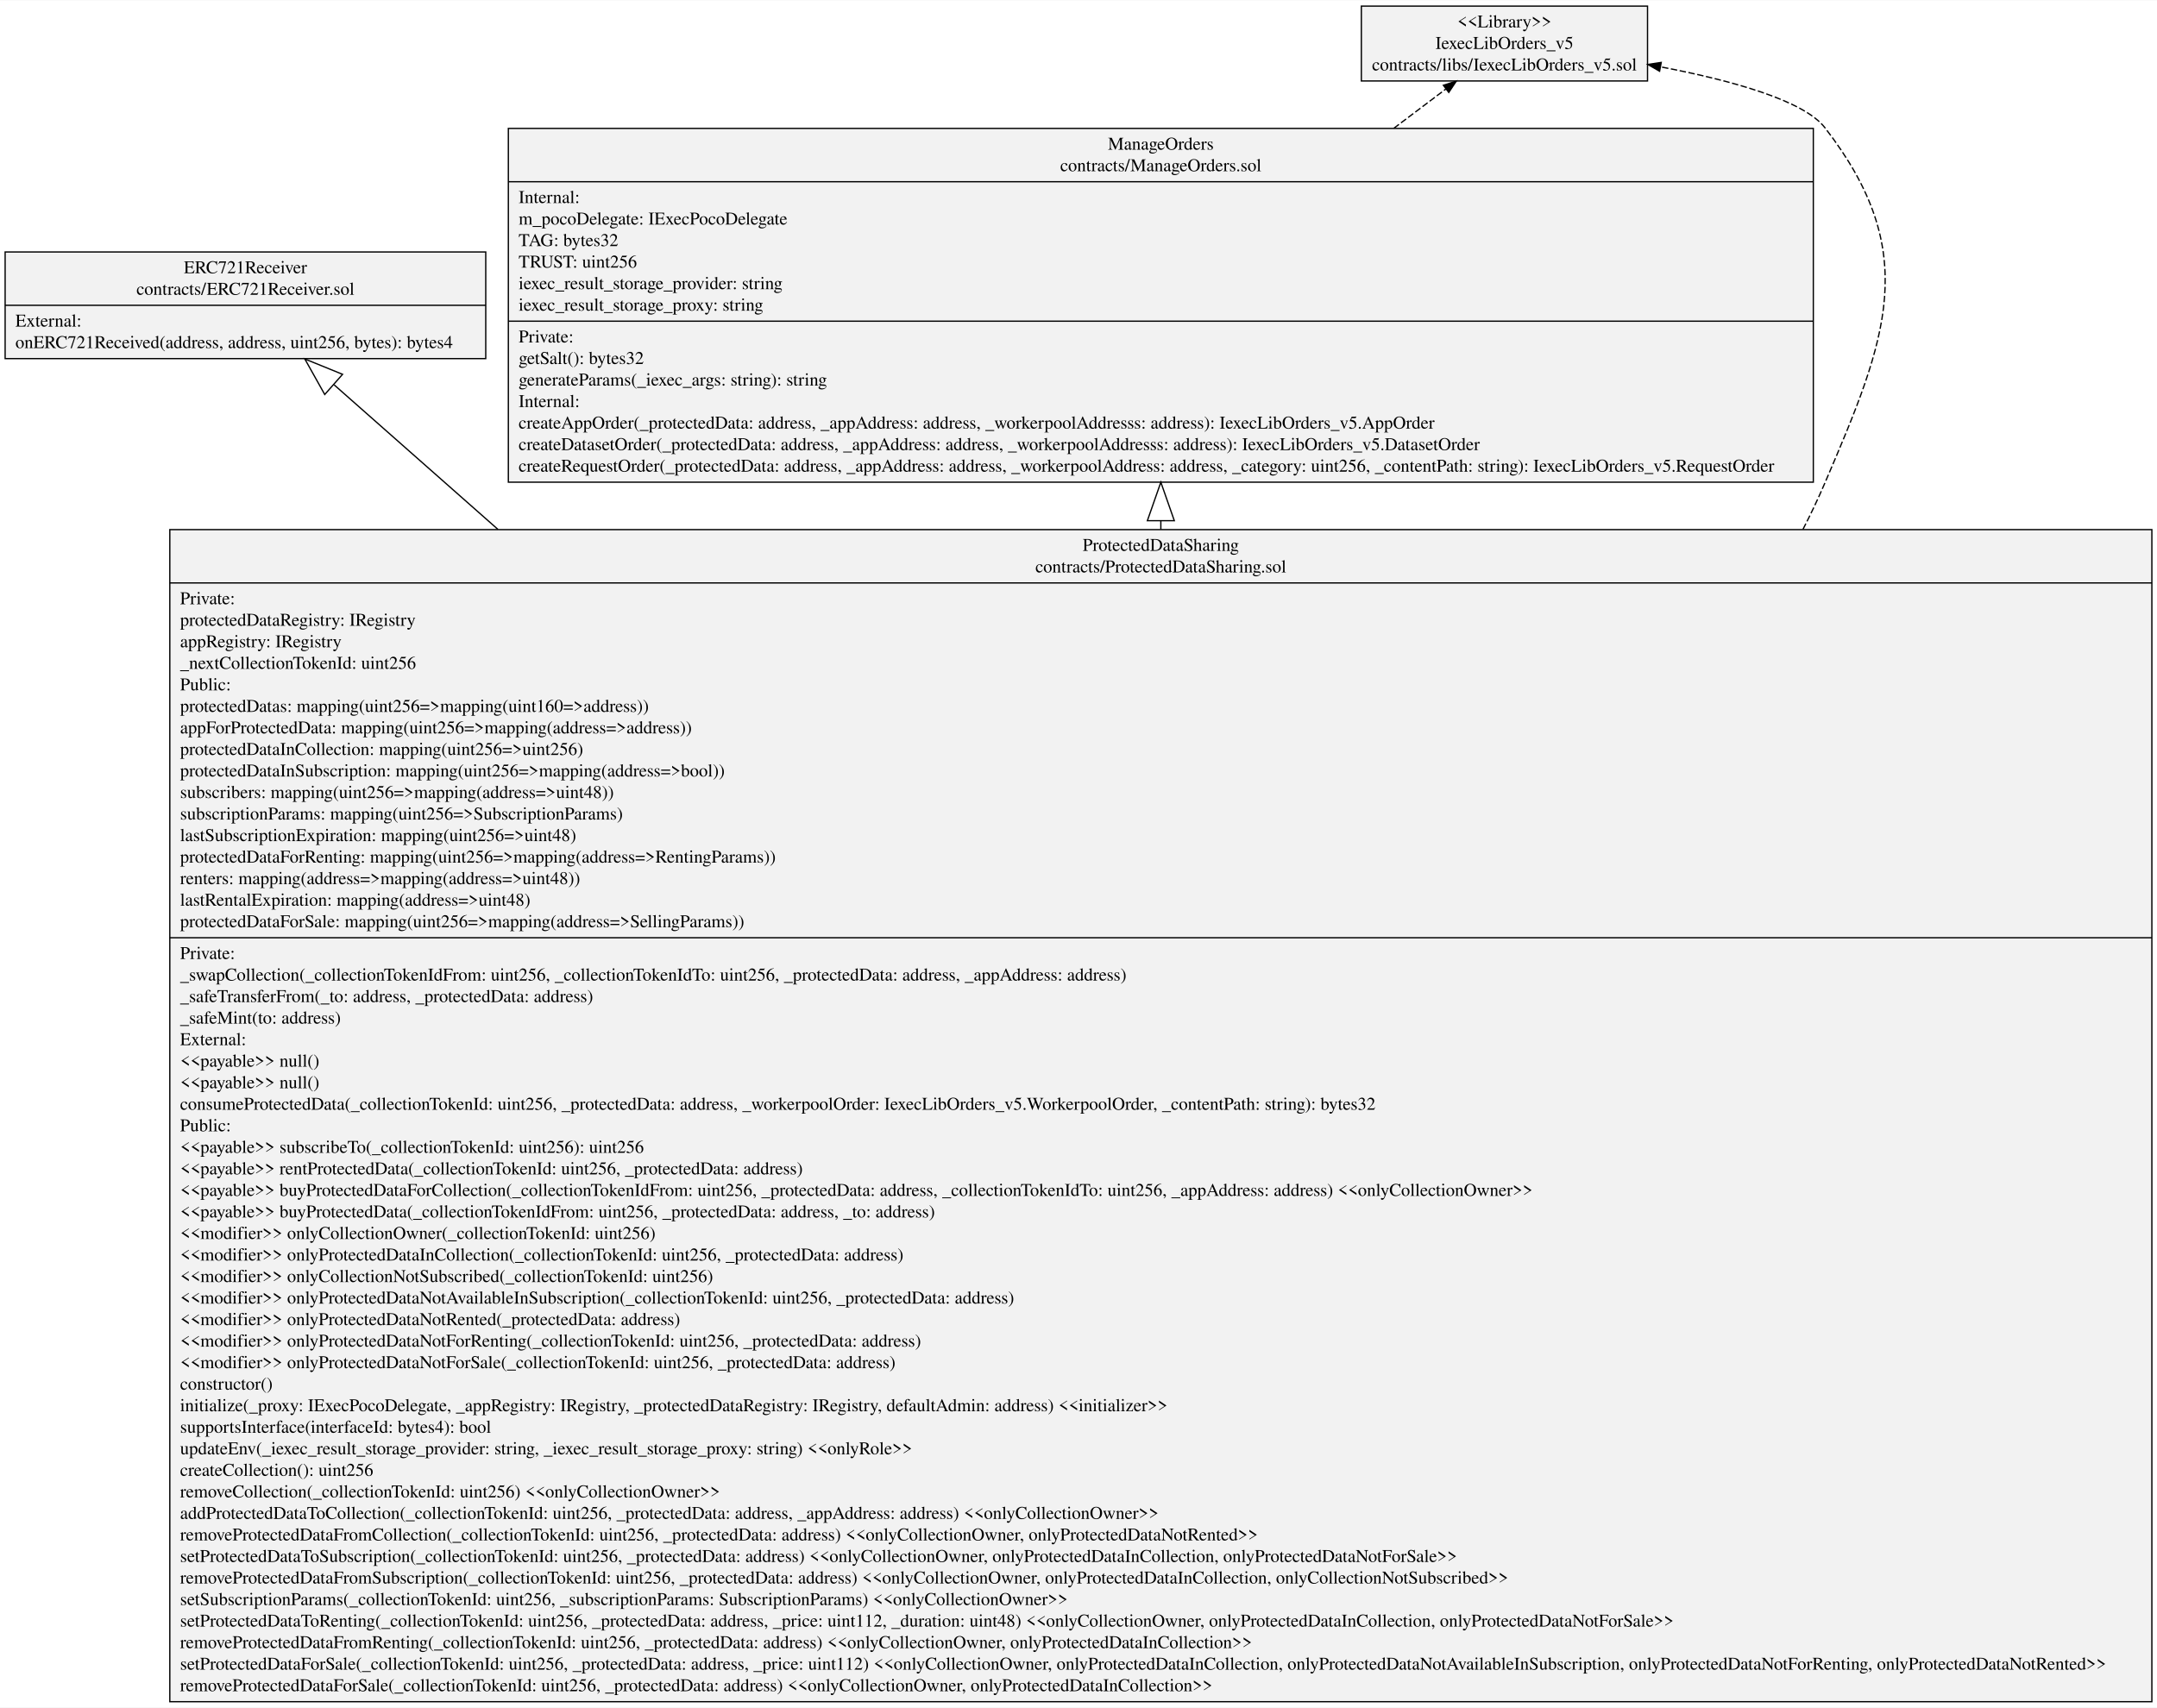
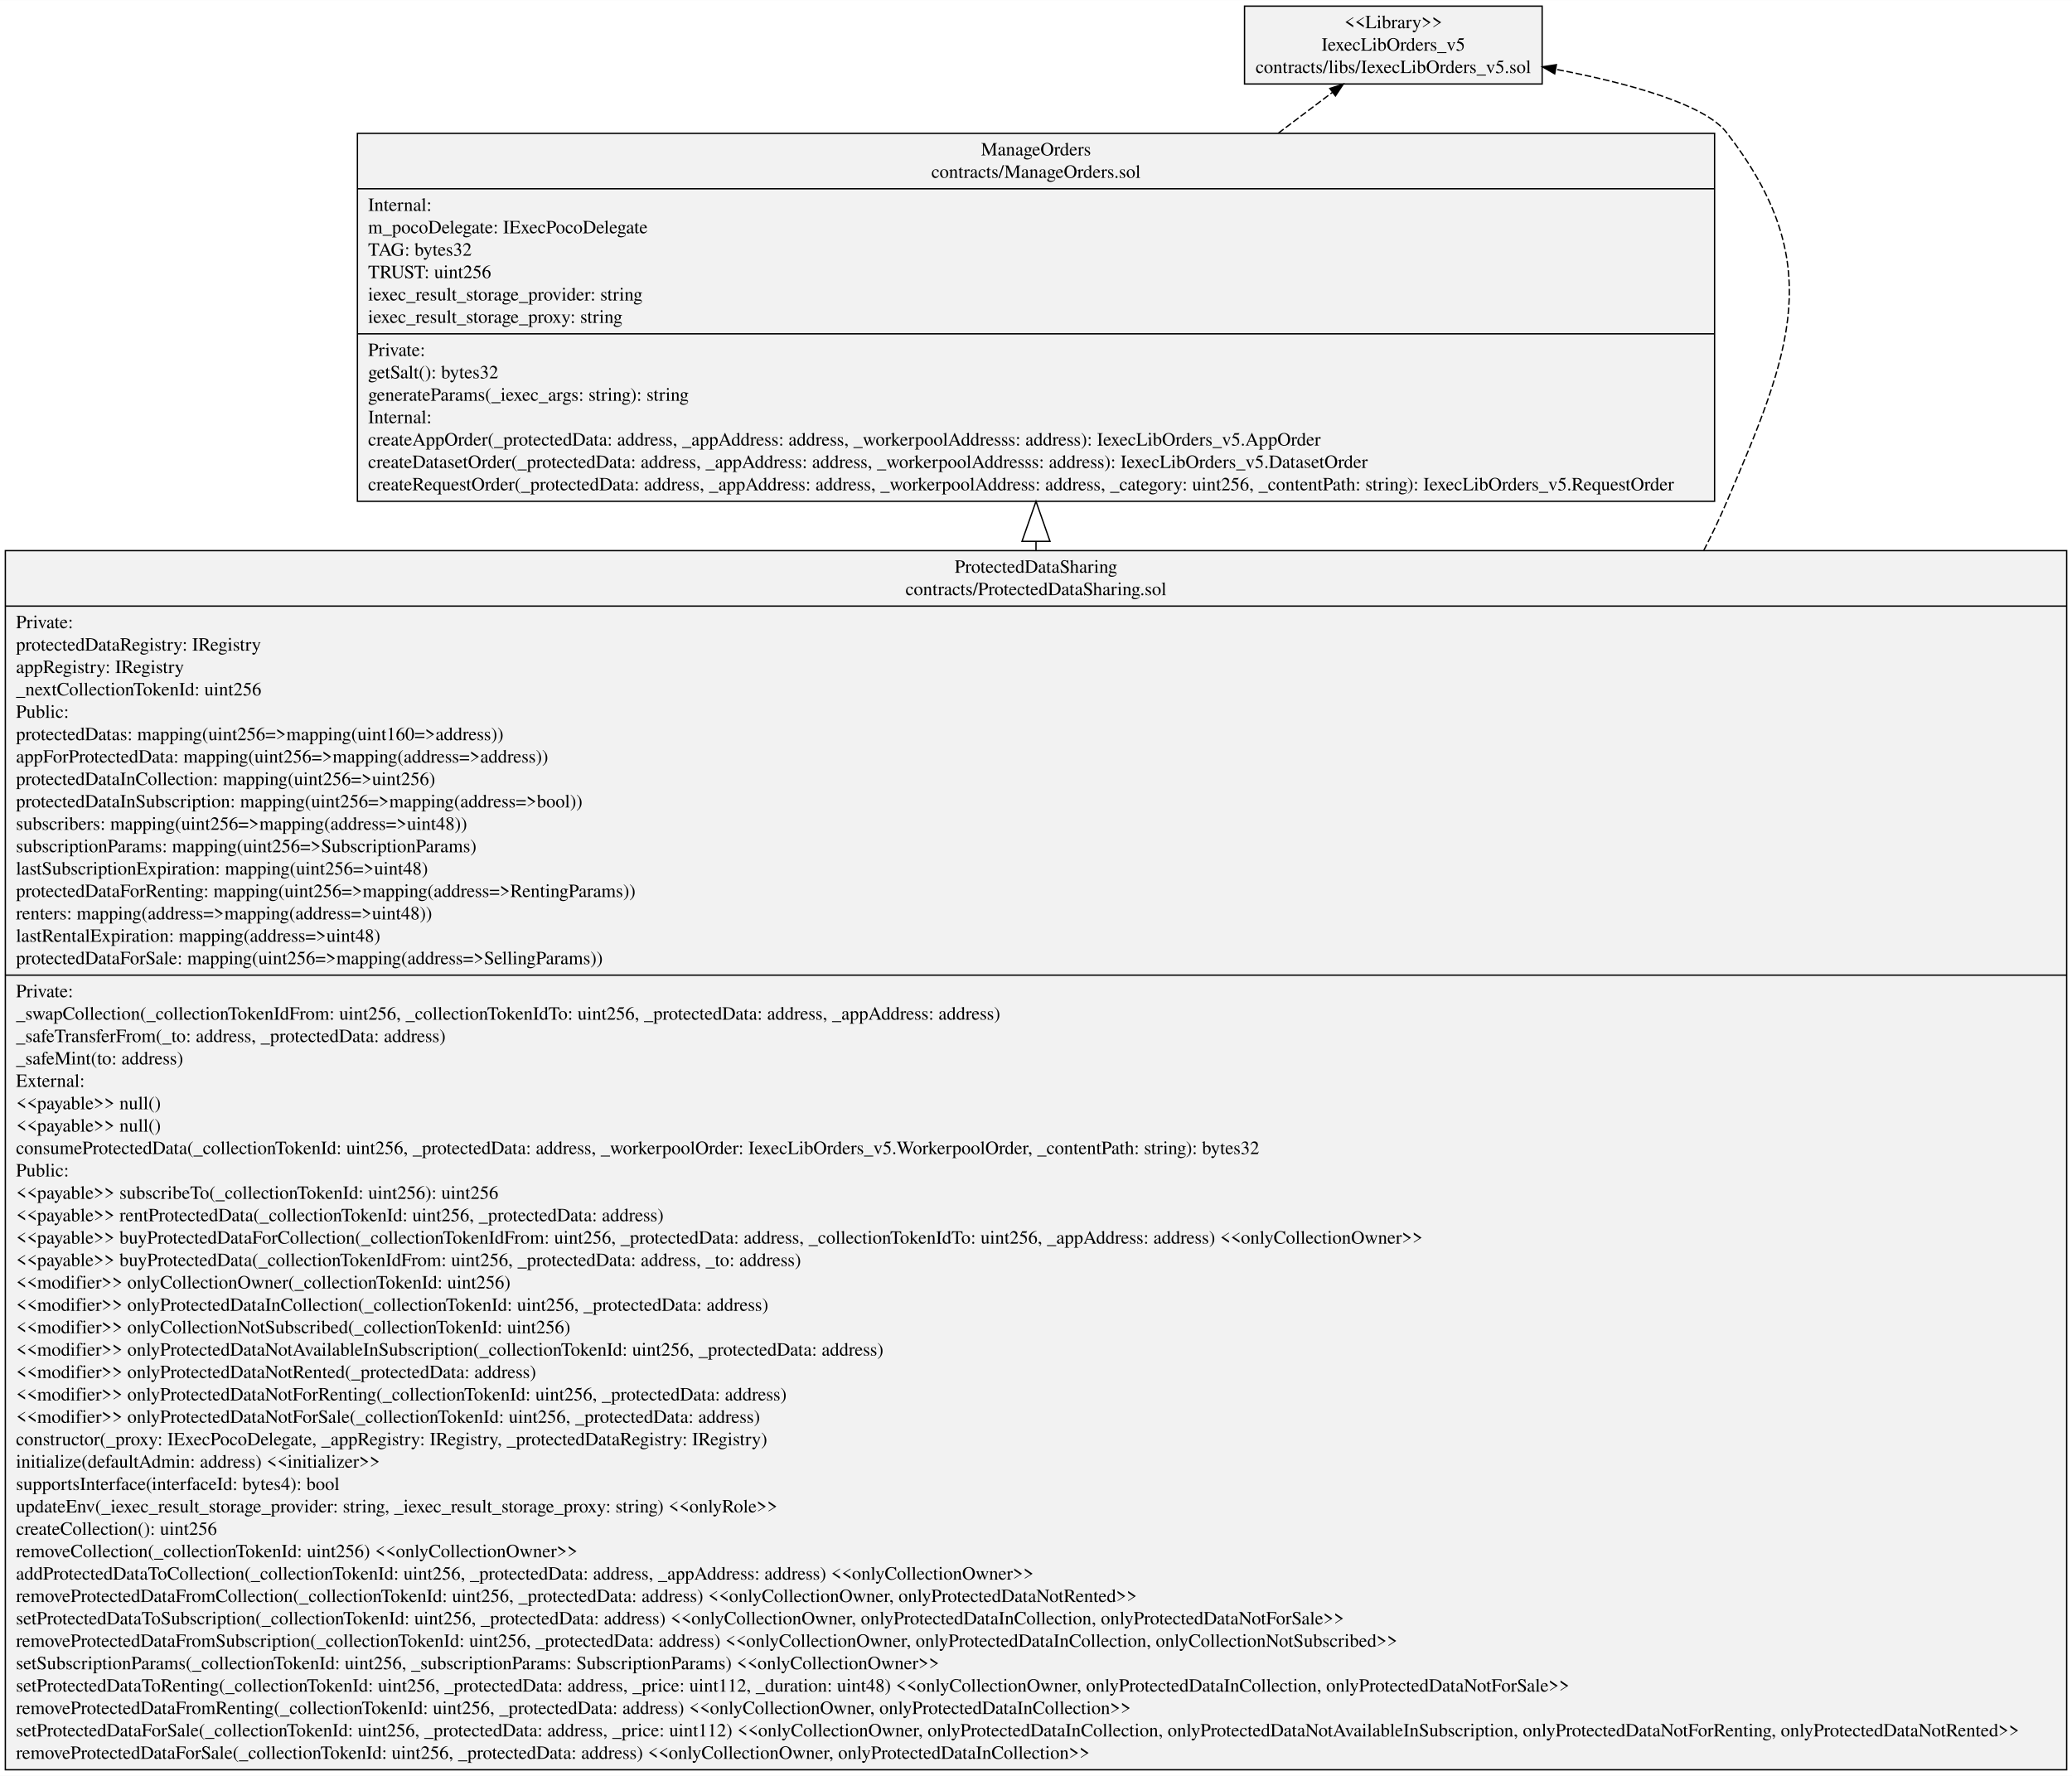
- <svg xmlns="http://www.w3.org/2000/svg" width="1682pt" height="1332pt" viewBox="0.00 0.00 1682.43 1331.80">
+ <svg xmlns="http://www.w3.org/2000/svg" width="1554pt" height="1332pt" viewBox="0.00 0.00 1553.98 1331.80">
  <g id="graph0" class="graph" transform="scale(1 1) rotate(0) translate(4 1327.8)">
-     <polygon fill="white" stroke="transparent" points="-4,4 -4,-1327.8 1678.43,-1327.8 1678.43,4 -4,4" />
+     <polygon fill="white" stroke="transparent" points="-4,4 -4,-1327.8 1549.98,-1327.8 1549.98,4 -4,4" />
    <g id="node1" class="node">
-       <polygon fill="#f2f2f2" stroke="black" points="0,-1048.3 0,-1131.5 374.88,-1131.5 374.88,-1048.3 0,-1048.3" />
-       <text text-anchor="middle" x="187.44" y="-1114.9" font-family="Times,serif" font-size="14.00">ERC721Receiver</text>
-       <text text-anchor="middle" x="187.44" y="-1098.1" font-family="Times,serif" font-size="14.00">contracts/ERC721Receiver.sol</text>
-       <polyline fill="none" stroke="black" points="0,-1089.9 374.88,-1089.9 " />
-       <text text-anchor="start" x="8" y="-1073.3" font-family="Times,serif" font-size="14.00">External:</text>
-       <text text-anchor="start" x="8" y="-1056.5" font-family="Times,serif" font-size="14.00">    onERC721Received(address, address, uint256, bytes): bytes4</text>
+       <polygon fill="#f2f2f2" stroke="black" points="264.06,-951.9 264.06,-1227.9 1281.92,-1227.9 1281.92,-951.9 264.06,-951.9" />
+       <text text-anchor="middle" x="772.99" y="-1211.3" font-family="Times,serif" font-size="14.00">ManageOrders</text>
+       <text text-anchor="middle" x="772.99" y="-1194.5" font-family="Times,serif" font-size="14.00">contracts/ManageOrders.sol</text>
+       <polyline fill="none" stroke="black" points="264.06,-1186.3 1281.92,-1186.3 " />
+       <text text-anchor="start" x="272.06" y="-1169.7" font-family="Times,serif" font-size="14.00">Internal:</text>
+       <text text-anchor="start" x="272.06" y="-1152.9" font-family="Times,serif" font-size="14.00">   m_pocoDelegate: IExecPocoDelegate</text>
+       <text text-anchor="start" x="272.06" y="-1136.1" font-family="Times,serif" font-size="14.00">   TAG: bytes32</text>
+       <text text-anchor="start" x="272.06" y="-1119.3" font-family="Times,serif" font-size="14.00">   TRUST: uint256</text>
+       <text text-anchor="start" x="272.06" y="-1102.5" font-family="Times,serif" font-size="14.00">   iexec_result_storage_provider: string</text>
+       <text text-anchor="start" x="272.06" y="-1085.7" font-family="Times,serif" font-size="14.00">   iexec_result_storage_proxy: string</text>
+       <polyline fill="none" stroke="black" points="264.06,-1077.5 1281.92,-1077.5 " />
+       <text text-anchor="start" x="272.06" y="-1060.9" font-family="Times,serif" font-size="14.00">Private:</text>
+       <text text-anchor="start" x="272.06" y="-1044.1" font-family="Times,serif" font-size="14.00">    getSalt(): bytes32</text>
+       <text text-anchor="start" x="272.06" y="-1027.3" font-family="Times,serif" font-size="14.00">    generateParams(_iexec_args: string): string</text>
+       <text text-anchor="start" x="272.06" y="-1010.5" font-family="Times,serif" font-size="14.00">Internal:</text>
+       <text text-anchor="start" x="272.06" y="-993.7" font-family="Times,serif" font-size="14.00">    createAppOrder(_protectedData: address, _appAddress: address, _workerpoolAddresss: address): IexecLibOrders_v5.AppOrder</text>
+       <text text-anchor="start" x="272.06" y="-976.9" font-family="Times,serif" font-size="14.00">    createDatasetOrder(_protectedData: address, _appAddress: address, _workerpoolAddresss: address): IexecLibOrders_v5.DatasetOrder</text>
+       <text text-anchor="start" x="272.06" y="-960.1" font-family="Times,serif" font-size="14.00">    createRequestOrder(_protectedData: address, _appAddress: address, _workerpoolAddress: address, _category: uint256, _contentPath: string): IexecLibOrders_v5.RequestOrder</text>
+     </g>
+     <g id="node3" class="node">
+       <polygon fill="#f2f2f2" stroke="black" points="929.38,-1264.9 929.38,-1323.3 1152.6,-1323.3 1152.6,-1264.9 929.38,-1264.9" />
+       <text text-anchor="middle" x="1040.99" y="-1306.7" font-family="Times,serif" font-size="14.00">&lt;&lt;Library&gt;&gt;</text>
+       <text text-anchor="middle" x="1040.99" y="-1289.9" font-family="Times,serif" font-size="14.00">IexecLibOrders_v5</text>
+       <text text-anchor="middle" x="1040.99" y="-1273.1" font-family="Times,serif" font-size="14.00">contracts/libs/IexecLibOrders_v5.sol</text>
+     </g>
+     <g id="edge1" class="edge">
+       <path fill="none" stroke="black" stroke-dasharray="5,2" d="M954.72,-1228.01C969.43,-1239.11 983.26,-1249.55 995.36,-1258.67" />
+       <polygon fill="black" stroke="black" points="993.36,-1261.55 1003.45,-1264.78 997.57,-1255.96 993.36,-1261.55" />
    </g>
    <g id="node2" class="node">
-       <polygon fill="#f2f2f2" stroke="black" points="392.51,-951.9 392.51,-1227.9 1410.37,-1227.9 1410.37,-951.9 392.51,-951.9" />
-       <text text-anchor="middle" x="901.44" y="-1211.3" font-family="Times,serif" font-size="14.00">ManageOrders</text>
-       <text text-anchor="middle" x="901.44" y="-1194.5" font-family="Times,serif" font-size="14.00">contracts/ManageOrders.sol</text>
-       <polyline fill="none" stroke="black" points="392.51,-1186.3 1410.37,-1186.3 " />
-       <text text-anchor="start" x="400.51" y="-1169.7" font-family="Times,serif" font-size="14.00">Internal:</text>
-       <text text-anchor="start" x="400.51" y="-1152.9" font-family="Times,serif" font-size="14.00">   m_pocoDelegate: IExecPocoDelegate</text>
-       <text text-anchor="start" x="400.51" y="-1136.1" font-family="Times,serif" font-size="14.00">   TAG: bytes32</text>
-       <text text-anchor="start" x="400.51" y="-1119.3" font-family="Times,serif" font-size="14.00">   TRUST: uint256</text>
-       <text text-anchor="start" x="400.51" y="-1102.5" font-family="Times,serif" font-size="14.00">   iexec_result_storage_provider: string</text>
-       <text text-anchor="start" x="400.51" y="-1085.7" font-family="Times,serif" font-size="14.00">   iexec_result_storage_proxy: string</text>
-       <polyline fill="none" stroke="black" points="392.51,-1077.5 1410.37,-1077.5 " />
-       <text text-anchor="start" x="400.51" y="-1060.9" font-family="Times,serif" font-size="14.00">Private:</text>
-       <text text-anchor="start" x="400.51" y="-1044.1" font-family="Times,serif" font-size="14.00">    getSalt(): bytes32</text>
-       <text text-anchor="start" x="400.51" y="-1027.3" font-family="Times,serif" font-size="14.00">    generateParams(_iexec_args: string): string</text>
-       <text text-anchor="start" x="400.51" y="-1010.5" font-family="Times,serif" font-size="14.00">Internal:</text>
-       <text text-anchor="start" x="400.51" y="-993.7" font-family="Times,serif" font-size="14.00">    createAppOrder(_protectedData: address, _appAddress: address, _workerpoolAddresss: address): IexecLibOrders_v5.AppOrder</text>
-       <text text-anchor="start" x="400.51" y="-976.9" font-family="Times,serif" font-size="14.00">    createDatasetOrder(_protectedData: address, _appAddress: address, _workerpoolAddresss: address): IexecLibOrders_v5.DatasetOrder</text>
-       <text text-anchor="start" x="400.51" y="-960.1" font-family="Times,serif" font-size="14.00">    createRequestOrder(_protectedData: address, _appAddress: address, _workerpoolAddress: address, _category: uint256, _contentPath: string): IexecLibOrders_v5.RequestOrder</text>
-     </g>
-     <g id="node4" class="node">
-       <polygon fill="#f2f2f2" stroke="black" points="1057.83,-1264.9 1057.83,-1323.3 1281.05,-1323.3 1281.05,-1264.9 1057.83,-1264.9" />
-       <text text-anchor="middle" x="1169.44" y="-1306.7" font-family="Times,serif" font-size="14.00">&lt;&lt;Library&gt;&gt;</text>
-       <text text-anchor="middle" x="1169.44" y="-1289.9" font-family="Times,serif" font-size="14.00">IexecLibOrders_v5</text>
-       <text text-anchor="middle" x="1169.44" y="-1273.1" font-family="Times,serif" font-size="14.00">contracts/libs/IexecLibOrders_v5.sol</text>
-     </g>
-     <g id="edge1" class="edge">
-       <path fill="none" stroke="black" stroke-dasharray="5,2" d="M1083.17,-1228.01C1097.88,-1239.11 1111.71,-1249.55 1123.81,-1258.67" />
-       <polygon fill="black" stroke="black" points="1121.81,-1261.55 1131.9,-1264.78 1126.02,-1255.96 1121.81,-1261.55" />
-     </g>
-     <g id="node3" class="node">
-       <polygon fill="#f2f2f2" stroke="black" points="128.45,-0.5 128.45,-914.9 1674.43,-914.9 1674.43,-0.5 128.45,-0.5" />
-       <text text-anchor="middle" x="901.44" y="-898.3" font-family="Times,serif" font-size="14.00">ProtectedDataSharing</text>
-       <text text-anchor="middle" x="901.44" y="-881.5" font-family="Times,serif" font-size="14.00">contracts/ProtectedDataSharing.sol</text>
-       <polyline fill="none" stroke="black" points="128.45,-873.3 1674.43,-873.3 " />
-       <text text-anchor="start" x="136.45" y="-856.7" font-family="Times,serif" font-size="14.00">Private:</text>
-       <text text-anchor="start" x="136.45" y="-839.9" font-family="Times,serif" font-size="14.00">   protectedDataRegistry: IRegistry</text>
-       <text text-anchor="start" x="136.45" y="-823.1" font-family="Times,serif" font-size="14.00">   appRegistry: IRegistry</text>
-       <text text-anchor="start" x="136.45" y="-806.3" font-family="Times,serif" font-size="14.00">   _nextCollectionTokenId: uint256</text>
-       <text text-anchor="start" x="136.45" y="-789.5" font-family="Times,serif" font-size="14.00">Public:</text>
-       <text text-anchor="start" x="136.45" y="-772.7" font-family="Times,serif" font-size="14.00">   protectedDatas: mapping(uint256=&gt;mapping(uint160=&gt;address))</text>
-       <text text-anchor="start" x="136.45" y="-755.9" font-family="Times,serif" font-size="14.00">   appForProtectedData: mapping(uint256=&gt;mapping(address=&gt;address))</text>
-       <text text-anchor="start" x="136.45" y="-739.1" font-family="Times,serif" font-size="14.00">   protectedDataInCollection: mapping(uint256=&gt;uint256)</text>
-       <text text-anchor="start" x="136.45" y="-722.3" font-family="Times,serif" font-size="14.00">   protectedDataInSubscription: mapping(uint256=&gt;mapping(address=&gt;bool))</text>
-       <text text-anchor="start" x="136.45" y="-705.5" font-family="Times,serif" font-size="14.00">   subscribers: mapping(uint256=&gt;mapping(address=&gt;uint48))</text>
-       <text text-anchor="start" x="136.45" y="-688.7" font-family="Times,serif" font-size="14.00">   subscriptionParams: mapping(uint256=&gt;SubscriptionParams)</text>
-       <text text-anchor="start" x="136.45" y="-671.9" font-family="Times,serif" font-size="14.00">   lastSubscriptionExpiration: mapping(uint256=&gt;uint48)</text>
-       <text text-anchor="start" x="136.45" y="-655.1" font-family="Times,serif" font-size="14.00">   protectedDataForRenting: mapping(uint256=&gt;mapping(address=&gt;RentingParams))</text>
-       <text text-anchor="start" x="136.45" y="-638.3" font-family="Times,serif" font-size="14.00">   renters: mapping(address=&gt;mapping(address=&gt;uint48))</text>
-       <text text-anchor="start" x="136.45" y="-621.5" font-family="Times,serif" font-size="14.00">   lastRentalExpiration: mapping(address=&gt;uint48)</text>
-       <text text-anchor="start" x="136.45" y="-604.7" font-family="Times,serif" font-size="14.00">   protectedDataForSale: mapping(uint256=&gt;mapping(address=&gt;SellingParams))</text>
-       <polyline fill="none" stroke="black" points="128.45,-596.5 1674.43,-596.5 " />
-       <text text-anchor="start" x="136.45" y="-579.9" font-family="Times,serif" font-size="14.00">Private:</text>
-       <text text-anchor="start" x="136.45" y="-563.1" font-family="Times,serif" font-size="14.00">    _swapCollection(_collectionTokenIdFrom: uint256, _collectionTokenIdTo: uint256, _protectedData: address, _appAddress: address)</text>
-       <text text-anchor="start" x="136.45" y="-546.3" font-family="Times,serif" font-size="14.00">    _safeTransferFrom(_to: address, _protectedData: address)</text>
-       <text text-anchor="start" x="136.45" y="-529.5" font-family="Times,serif" font-size="14.00">    _safeMint(to: address)</text>
-       <text text-anchor="start" x="136.45" y="-512.7" font-family="Times,serif" font-size="14.00">External:</text>
-       <text text-anchor="start" x="136.45" y="-495.9" font-family="Times,serif" font-size="14.00">    &lt;&lt;payable&gt;&gt; null()</text>
-       <text text-anchor="start" x="136.45" y="-479.1" font-family="Times,serif" font-size="14.00">    &lt;&lt;payable&gt;&gt; null()</text>
-       <text text-anchor="start" x="136.45" y="-462.3" font-family="Times,serif" font-size="14.00">    consumeProtectedData(_collectionTokenId: uint256, _protectedData: address, _workerpoolOrder: IexecLibOrders_v5.WorkerpoolOrder, _contentPath: string): bytes32</text>
-       <text text-anchor="start" x="136.45" y="-445.5" font-family="Times,serif" font-size="14.00">Public:</text>
-       <text text-anchor="start" x="136.45" y="-428.7" font-family="Times,serif" font-size="14.00">    &lt;&lt;payable&gt;&gt; subscribeTo(_collectionTokenId: uint256): uint256</text>
-       <text text-anchor="start" x="136.45" y="-411.9" font-family="Times,serif" font-size="14.00">    &lt;&lt;payable&gt;&gt; rentProtectedData(_collectionTokenId: uint256, _protectedData: address)</text>
-       <text text-anchor="start" x="136.45" y="-395.1" font-family="Times,serif" font-size="14.00">    &lt;&lt;payable&gt;&gt; buyProtectedDataForCollection(_collectionTokenIdFrom: uint256, _protectedData: address, _collectionTokenIdTo: uint256, _appAddress: address) &lt;&lt;onlyCollectionOwner&gt;&gt;</text>
-       <text text-anchor="start" x="136.45" y="-378.3" font-family="Times,serif" font-size="14.00">    &lt;&lt;payable&gt;&gt; buyProtectedData(_collectionTokenIdFrom: uint256, _protectedData: address, _to: address)</text>
-       <text text-anchor="start" x="136.45" y="-361.5" font-family="Times,serif" font-size="14.00">    &lt;&lt;modifier&gt;&gt; onlyCollectionOwner(_collectionTokenId: uint256)</text>
-       <text text-anchor="start" x="136.45" y="-344.7" font-family="Times,serif" font-size="14.00">    &lt;&lt;modifier&gt;&gt; onlyProtectedDataInCollection(_collectionTokenId: uint256, _protectedData: address)</text>
-       <text text-anchor="start" x="136.45" y="-327.9" font-family="Times,serif" font-size="14.00">    &lt;&lt;modifier&gt;&gt; onlyCollectionNotSubscribed(_collectionTokenId: uint256)</text>
-       <text text-anchor="start" x="136.45" y="-311.1" font-family="Times,serif" font-size="14.00">    &lt;&lt;modifier&gt;&gt; onlyProtectedDataNotAvailableInSubscription(_collectionTokenId: uint256, _protectedData: address)</text>
-       <text text-anchor="start" x="136.45" y="-294.3" font-family="Times,serif" font-size="14.00">    &lt;&lt;modifier&gt;&gt; onlyProtectedDataNotRented(_protectedData: address)</text>
-       <text text-anchor="start" x="136.45" y="-277.5" font-family="Times,serif" font-size="14.00">    &lt;&lt;modifier&gt;&gt; onlyProtectedDataNotForRenting(_collectionTokenId: uint256, _protectedData: address)</text>
-       <text text-anchor="start" x="136.45" y="-260.7" font-family="Times,serif" font-size="14.00">    &lt;&lt;modifier&gt;&gt; onlyProtectedDataNotForSale(_collectionTokenId: uint256, _protectedData: address)</text>
-       <text text-anchor="start" x="136.45" y="-243.9" font-family="Times,serif" font-size="14.00">    constructor()</text>
-       <text text-anchor="start" x="136.45" y="-227.1" font-family="Times,serif" font-size="14.00">    initialize(_proxy: IExecPocoDelegate, _appRegistry: IRegistry, _protectedDataRegistry: IRegistry, defaultAdmin: address) &lt;&lt;initializer&gt;&gt;</text>
-       <text text-anchor="start" x="136.45" y="-210.3" font-family="Times,serif" font-size="14.00">    supportsInterface(interfaceId: bytes4): bool</text>
-       <text text-anchor="start" x="136.45" y="-193.5" font-family="Times,serif" font-size="14.00">    updateEnv(_iexec_result_storage_provider: string, _iexec_result_storage_proxy: string) &lt;&lt;onlyRole&gt;&gt;</text>
-       <text text-anchor="start" x="136.45" y="-176.7" font-family="Times,serif" font-size="14.00">    createCollection(): uint256</text>
-       <text text-anchor="start" x="136.45" y="-159.9" font-family="Times,serif" font-size="14.00">    removeCollection(_collectionTokenId: uint256) &lt;&lt;onlyCollectionOwner&gt;&gt;</text>
-       <text text-anchor="start" x="136.45" y="-143.1" font-family="Times,serif" font-size="14.00">    addProtectedDataToCollection(_collectionTokenId: uint256, _protectedData: address, _appAddress: address) &lt;&lt;onlyCollectionOwner&gt;&gt;</text>
-       <text text-anchor="start" x="136.45" y="-126.3" font-family="Times,serif" font-size="14.00">    removeProtectedDataFromCollection(_collectionTokenId: uint256, _protectedData: address) &lt;&lt;onlyCollectionOwner, onlyProtectedDataNotRented&gt;&gt;</text>
-       <text text-anchor="start" x="136.45" y="-109.5" font-family="Times,serif" font-size="14.00">    setProtectedDataToSubscription(_collectionTokenId: uint256, _protectedData: address) &lt;&lt;onlyCollectionOwner, onlyProtectedDataInCollection, onlyProtectedDataNotForSale&gt;&gt;</text>
-       <text text-anchor="start" x="136.45" y="-92.7" font-family="Times,serif" font-size="14.00">    removeProtectedDataFromSubscription(_collectionTokenId: uint256, _protectedData: address) &lt;&lt;onlyCollectionOwner, onlyProtectedDataInCollection, onlyCollectionNotSubscribed&gt;&gt;</text>
-       <text text-anchor="start" x="136.45" y="-75.9" font-family="Times,serif" font-size="14.00">    setSubscriptionParams(_collectionTokenId: uint256, _subscriptionParams: SubscriptionParams) &lt;&lt;onlyCollectionOwner&gt;&gt;</text>
-       <text text-anchor="start" x="136.45" y="-59.1" font-family="Times,serif" font-size="14.00">    setProtectedDataToRenting(_collectionTokenId: uint256, _protectedData: address, _price: uint112, _duration: uint48) &lt;&lt;onlyCollectionOwner, onlyProtectedDataInCollection, onlyProtectedDataNotForSale&gt;&gt;</text>
-       <text text-anchor="start" x="136.45" y="-42.3" font-family="Times,serif" font-size="14.00">    removeProtectedDataFromRenting(_collectionTokenId: uint256, _protectedData: address) &lt;&lt;onlyCollectionOwner, onlyProtectedDataInCollection&gt;&gt;</text>
-       <text text-anchor="start" x="136.45" y="-25.5" font-family="Times,serif" font-size="14.00">    setProtectedDataForSale(_collectionTokenId: uint256, _protectedData: address, _price: uint112) &lt;&lt;onlyCollectionOwner, onlyProtectedDataInCollection, onlyProtectedDataNotAvailableInSubscription, onlyProtectedDataNotForRenting, onlyProtectedDataNotRented&gt;&gt;</text>
-       <text text-anchor="start" x="136.45" y="-8.7" font-family="Times,serif" font-size="14.00">    removeProtectedDataForSale(_collectionTokenId: uint256, _protectedData: address) &lt;&lt;onlyCollectionOwner, onlyProtectedDataInCollection&gt;&gt;</text>
+       <polygon fill="#f2f2f2" stroke="black" points="0,-0.5 0,-914.9 1545.98,-914.9 1545.98,-0.5 0,-0.5" />
+       <text text-anchor="middle" x="772.99" y="-898.3" font-family="Times,serif" font-size="14.00">ProtectedDataSharing</text>
+       <text text-anchor="middle" x="772.99" y="-881.5" font-family="Times,serif" font-size="14.00">contracts/ProtectedDataSharing.sol</text>
+       <polyline fill="none" stroke="black" points="0,-873.3 1545.98,-873.3 " />
+       <text text-anchor="start" x="8" y="-856.7" font-family="Times,serif" font-size="14.00">Private:</text>
+       <text text-anchor="start" x="8" y="-839.9" font-family="Times,serif" font-size="14.00">   protectedDataRegistry: IRegistry</text>
+       <text text-anchor="start" x="8" y="-823.1" font-family="Times,serif" font-size="14.00">   appRegistry: IRegistry</text>
+       <text text-anchor="start" x="8" y="-806.3" font-family="Times,serif" font-size="14.00">   _nextCollectionTokenId: uint256</text>
+       <text text-anchor="start" x="8" y="-789.5" font-family="Times,serif" font-size="14.00">Public:</text>
+       <text text-anchor="start" x="8" y="-772.7" font-family="Times,serif" font-size="14.00">   protectedDatas: mapping(uint256=&gt;mapping(uint160=&gt;address))</text>
+       <text text-anchor="start" x="8" y="-755.9" font-family="Times,serif" font-size="14.00">   appForProtectedData: mapping(uint256=&gt;mapping(address=&gt;address))</text>
+       <text text-anchor="start" x="8" y="-739.1" font-family="Times,serif" font-size="14.00">   protectedDataInCollection: mapping(uint256=&gt;uint256)</text>
+       <text text-anchor="start" x="8" y="-722.3" font-family="Times,serif" font-size="14.00">   protectedDataInSubscription: mapping(uint256=&gt;mapping(address=&gt;bool))</text>
+       <text text-anchor="start" x="8" y="-705.5" font-family="Times,serif" font-size="14.00">   subscribers: mapping(uint256=&gt;mapping(address=&gt;uint48))</text>
+       <text text-anchor="start" x="8" y="-688.7" font-family="Times,serif" font-size="14.00">   subscriptionParams: mapping(uint256=&gt;SubscriptionParams)</text>
+       <text text-anchor="start" x="8" y="-671.9" font-family="Times,serif" font-size="14.00">   lastSubscriptionExpiration: mapping(uint256=&gt;uint48)</text>
+       <text text-anchor="start" x="8" y="-655.1" font-family="Times,serif" font-size="14.00">   protectedDataForRenting: mapping(uint256=&gt;mapping(address=&gt;RentingParams))</text>
+       <text text-anchor="start" x="8" y="-638.3" font-family="Times,serif" font-size="14.00">   renters: mapping(address=&gt;mapping(address=&gt;uint48))</text>
+       <text text-anchor="start" x="8" y="-621.5" font-family="Times,serif" font-size="14.00">   lastRentalExpiration: mapping(address=&gt;uint48)</text>
+       <text text-anchor="start" x="8" y="-604.7" font-family="Times,serif" font-size="14.00">   protectedDataForSale: mapping(uint256=&gt;mapping(address=&gt;SellingParams))</text>
+       <polyline fill="none" stroke="black" points="0,-596.5 1545.98,-596.5 " />
+       <text text-anchor="start" x="8" y="-579.9" font-family="Times,serif" font-size="14.00">Private:</text>
+       <text text-anchor="start" x="8" y="-563.1" font-family="Times,serif" font-size="14.00">    _swapCollection(_collectionTokenIdFrom: uint256, _collectionTokenIdTo: uint256, _protectedData: address, _appAddress: address)</text>
+       <text text-anchor="start" x="8" y="-546.3" font-family="Times,serif" font-size="14.00">    _safeTransferFrom(_to: address, _protectedData: address)</text>
+       <text text-anchor="start" x="8" y="-529.5" font-family="Times,serif" font-size="14.00">    _safeMint(to: address)</text>
+       <text text-anchor="start" x="8" y="-512.7" font-family="Times,serif" font-size="14.00">External:</text>
+       <text text-anchor="start" x="8" y="-495.9" font-family="Times,serif" font-size="14.00">    &lt;&lt;payable&gt;&gt; null()</text>
+       <text text-anchor="start" x="8" y="-479.1" font-family="Times,serif" font-size="14.00">    &lt;&lt;payable&gt;&gt; null()</text>
+       <text text-anchor="start" x="8" y="-462.3" font-family="Times,serif" font-size="14.00">    consumeProtectedData(_collectionTokenId: uint256, _protectedData: address, _workerpoolOrder: IexecLibOrders_v5.WorkerpoolOrder, _contentPath: string): bytes32</text>
+       <text text-anchor="start" x="8" y="-445.5" font-family="Times,serif" font-size="14.00">Public:</text>
+       <text text-anchor="start" x="8" y="-428.7" font-family="Times,serif" font-size="14.00">    &lt;&lt;payable&gt;&gt; subscribeTo(_collectionTokenId: uint256): uint256</text>
+       <text text-anchor="start" x="8" y="-411.9" font-family="Times,serif" font-size="14.00">    &lt;&lt;payable&gt;&gt; rentProtectedData(_collectionTokenId: uint256, _protectedData: address)</text>
+       <text text-anchor="start" x="8" y="-395.1" font-family="Times,serif" font-size="14.00">    &lt;&lt;payable&gt;&gt; buyProtectedDataForCollection(_collectionTokenIdFrom: uint256, _protectedData: address, _collectionTokenIdTo: uint256, _appAddress: address) &lt;&lt;onlyCollectionOwner&gt;&gt;</text>
+       <text text-anchor="start" x="8" y="-378.3" font-family="Times,serif" font-size="14.00">    &lt;&lt;payable&gt;&gt; buyProtectedData(_collectionTokenIdFrom: uint256, _protectedData: address, _to: address)</text>
+       <text text-anchor="start" x="8" y="-361.5" font-family="Times,serif" font-size="14.00">    &lt;&lt;modifier&gt;&gt; onlyCollectionOwner(_collectionTokenId: uint256)</text>
+       <text text-anchor="start" x="8" y="-344.7" font-family="Times,serif" font-size="14.00">    &lt;&lt;modifier&gt;&gt; onlyProtectedDataInCollection(_collectionTokenId: uint256, _protectedData: address)</text>
+       <text text-anchor="start" x="8" y="-327.9" font-family="Times,serif" font-size="14.00">    &lt;&lt;modifier&gt;&gt; onlyCollectionNotSubscribed(_collectionTokenId: uint256)</text>
+       <text text-anchor="start" x="8" y="-311.1" font-family="Times,serif" font-size="14.00">    &lt;&lt;modifier&gt;&gt; onlyProtectedDataNotAvailableInSubscription(_collectionTokenId: uint256, _protectedData: address)</text>
+       <text text-anchor="start" x="8" y="-294.3" font-family="Times,serif" font-size="14.00">    &lt;&lt;modifier&gt;&gt; onlyProtectedDataNotRented(_protectedData: address)</text>
+       <text text-anchor="start" x="8" y="-277.5" font-family="Times,serif" font-size="14.00">    &lt;&lt;modifier&gt;&gt; onlyProtectedDataNotForRenting(_collectionTokenId: uint256, _protectedData: address)</text>
+       <text text-anchor="start" x="8" y="-260.7" font-family="Times,serif" font-size="14.00">    &lt;&lt;modifier&gt;&gt; onlyProtectedDataNotForSale(_collectionTokenId: uint256, _protectedData: address)</text>
+       <text text-anchor="start" x="8" y="-243.9" font-family="Times,serif" font-size="14.00">    constructor(_proxy: IExecPocoDelegate, _appRegistry: IRegistry, _protectedDataRegistry: IRegistry)</text>
+       <text text-anchor="start" x="8" y="-227.1" font-family="Times,serif" font-size="14.00">    initialize(defaultAdmin: address) &lt;&lt;initializer&gt;&gt;</text>
+       <text text-anchor="start" x="8" y="-210.3" font-family="Times,serif" font-size="14.00">    supportsInterface(interfaceId: bytes4): bool</text>
+       <text text-anchor="start" x="8" y="-193.5" font-family="Times,serif" font-size="14.00">    updateEnv(_iexec_result_storage_provider: string, _iexec_result_storage_proxy: string) &lt;&lt;onlyRole&gt;&gt;</text>
+       <text text-anchor="start" x="8" y="-176.7" font-family="Times,serif" font-size="14.00">    createCollection(): uint256</text>
+       <text text-anchor="start" x="8" y="-159.9" font-family="Times,serif" font-size="14.00">    removeCollection(_collectionTokenId: uint256) &lt;&lt;onlyCollectionOwner&gt;&gt;</text>
+       <text text-anchor="start" x="8" y="-143.1" font-family="Times,serif" font-size="14.00">    addProtectedDataToCollection(_collectionTokenId: uint256, _protectedData: address, _appAddress: address) &lt;&lt;onlyCollectionOwner&gt;&gt;</text>
+       <text text-anchor="start" x="8" y="-126.3" font-family="Times,serif" font-size="14.00">    removeProtectedDataFromCollection(_collectionTokenId: uint256, _protectedData: address) &lt;&lt;onlyCollectionOwner, onlyProtectedDataNotRented&gt;&gt;</text>
+       <text text-anchor="start" x="8" y="-109.5" font-family="Times,serif" font-size="14.00">    setProtectedDataToSubscription(_collectionTokenId: uint256, _protectedData: address) &lt;&lt;onlyCollectionOwner, onlyProtectedDataInCollection, onlyProtectedDataNotForSale&gt;&gt;</text>
+       <text text-anchor="start" x="8" y="-92.7" font-family="Times,serif" font-size="14.00">    removeProtectedDataFromSubscription(_collectionTokenId: uint256, _protectedData: address) &lt;&lt;onlyCollectionOwner, onlyProtectedDataInCollection, onlyCollectionNotSubscribed&gt;&gt;</text>
+       <text text-anchor="start" x="8" y="-75.9" font-family="Times,serif" font-size="14.00">    setSubscriptionParams(_collectionTokenId: uint256, _subscriptionParams: SubscriptionParams) &lt;&lt;onlyCollectionOwner&gt;&gt;</text>
+       <text text-anchor="start" x="8" y="-59.1" font-family="Times,serif" font-size="14.00">    setProtectedDataToRenting(_collectionTokenId: uint256, _protectedData: address, _price: uint112, _duration: uint48) &lt;&lt;onlyCollectionOwner, onlyProtectedDataInCollection, onlyProtectedDataNotForSale&gt;&gt;</text>
+       <text text-anchor="start" x="8" y="-42.3" font-family="Times,serif" font-size="14.00">    removeProtectedDataFromRenting(_collectionTokenId: uint256, _protectedData: address) &lt;&lt;onlyCollectionOwner, onlyProtectedDataInCollection&gt;&gt;</text>
+       <text text-anchor="start" x="8" y="-25.5" font-family="Times,serif" font-size="14.00">    setProtectedDataForSale(_collectionTokenId: uint256, _protectedData: address, _price: uint112) &lt;&lt;onlyCollectionOwner, onlyProtectedDataInCollection, onlyProtectedDataNotAvailableInSubscription, onlyProtectedDataNotForRenting, onlyProtectedDataNotRented&gt;&gt;</text>
+       <text text-anchor="start" x="8" y="-8.7" font-family="Times,serif" font-size="14.00">    removeProtectedDataForSale(_collectionTokenId: uint256, _protectedData: address) &lt;&lt;onlyCollectionOwner, onlyProtectedDataInCollection&gt;&gt;</text>
    </g>
    <g id="edge2" class="edge">
-       <path fill="none" stroke="black" d="M384.43,-915.03C334.94,-958.71 290.63,-997.82 256.62,-1027.84" />
-       <polygon fill="none" stroke="black" points="249.29,-1020.3 233.75,-1048.03 263.19,-1036.05 249.29,-1020.3" />
+       <path fill="none" stroke="black" d="M772.99,-915.03C772.99,-917.31 772.99,-919.58 772.99,-921.84" />
+       <polygon fill="none" stroke="black" points="762.49,-921.87 772.99,-951.87 783.49,-921.87 762.49,-921.87" />
    </g>
    <g id="edge3" class="edge">
-       <path fill="none" stroke="black" d="M901.44,-915.03C901.44,-917.31 901.44,-919.58 901.44,-921.84" />
-       <polygon fill="none" stroke="black" points="890.94,-921.87 901.44,-951.87 911.94,-921.87 890.94,-921.87" />
-     </g>
-     <g id="edge4" class="edge">
-       <path fill="none" stroke="black" stroke-dasharray="5,2" d="M1402.29,-915.11C1408.45,-927.04 1414.18,-939.14 1419.44,-951.4 1467.97,-1064.54 1494.8,-1131.05 1419.44,-1228.4 1402.87,-1249.8 1346.31,-1265.41 1291.17,-1275.93" />
-       <polygon fill="black" stroke="black" points="1290.46,-1272.5 1281.27,-1277.77 1291.74,-1279.38 1290.46,-1272.5" />
+       <path fill="none" stroke="black" stroke-dasharray="5,2" d="M1273.84,-915.11C1280,-927.04 1285.73,-939.14 1290.99,-951.4 1339.52,-1064.54 1366.35,-1131.05 1290.99,-1228.4 1274.42,-1249.8 1217.86,-1265.41 1162.72,-1275.93" />
+       <polygon fill="black" stroke="black" points="1162.01,-1272.5 1152.82,-1277.77 1163.29,-1279.38 1162.01,-1272.5" />
    </g>
  </g>
</svg>
